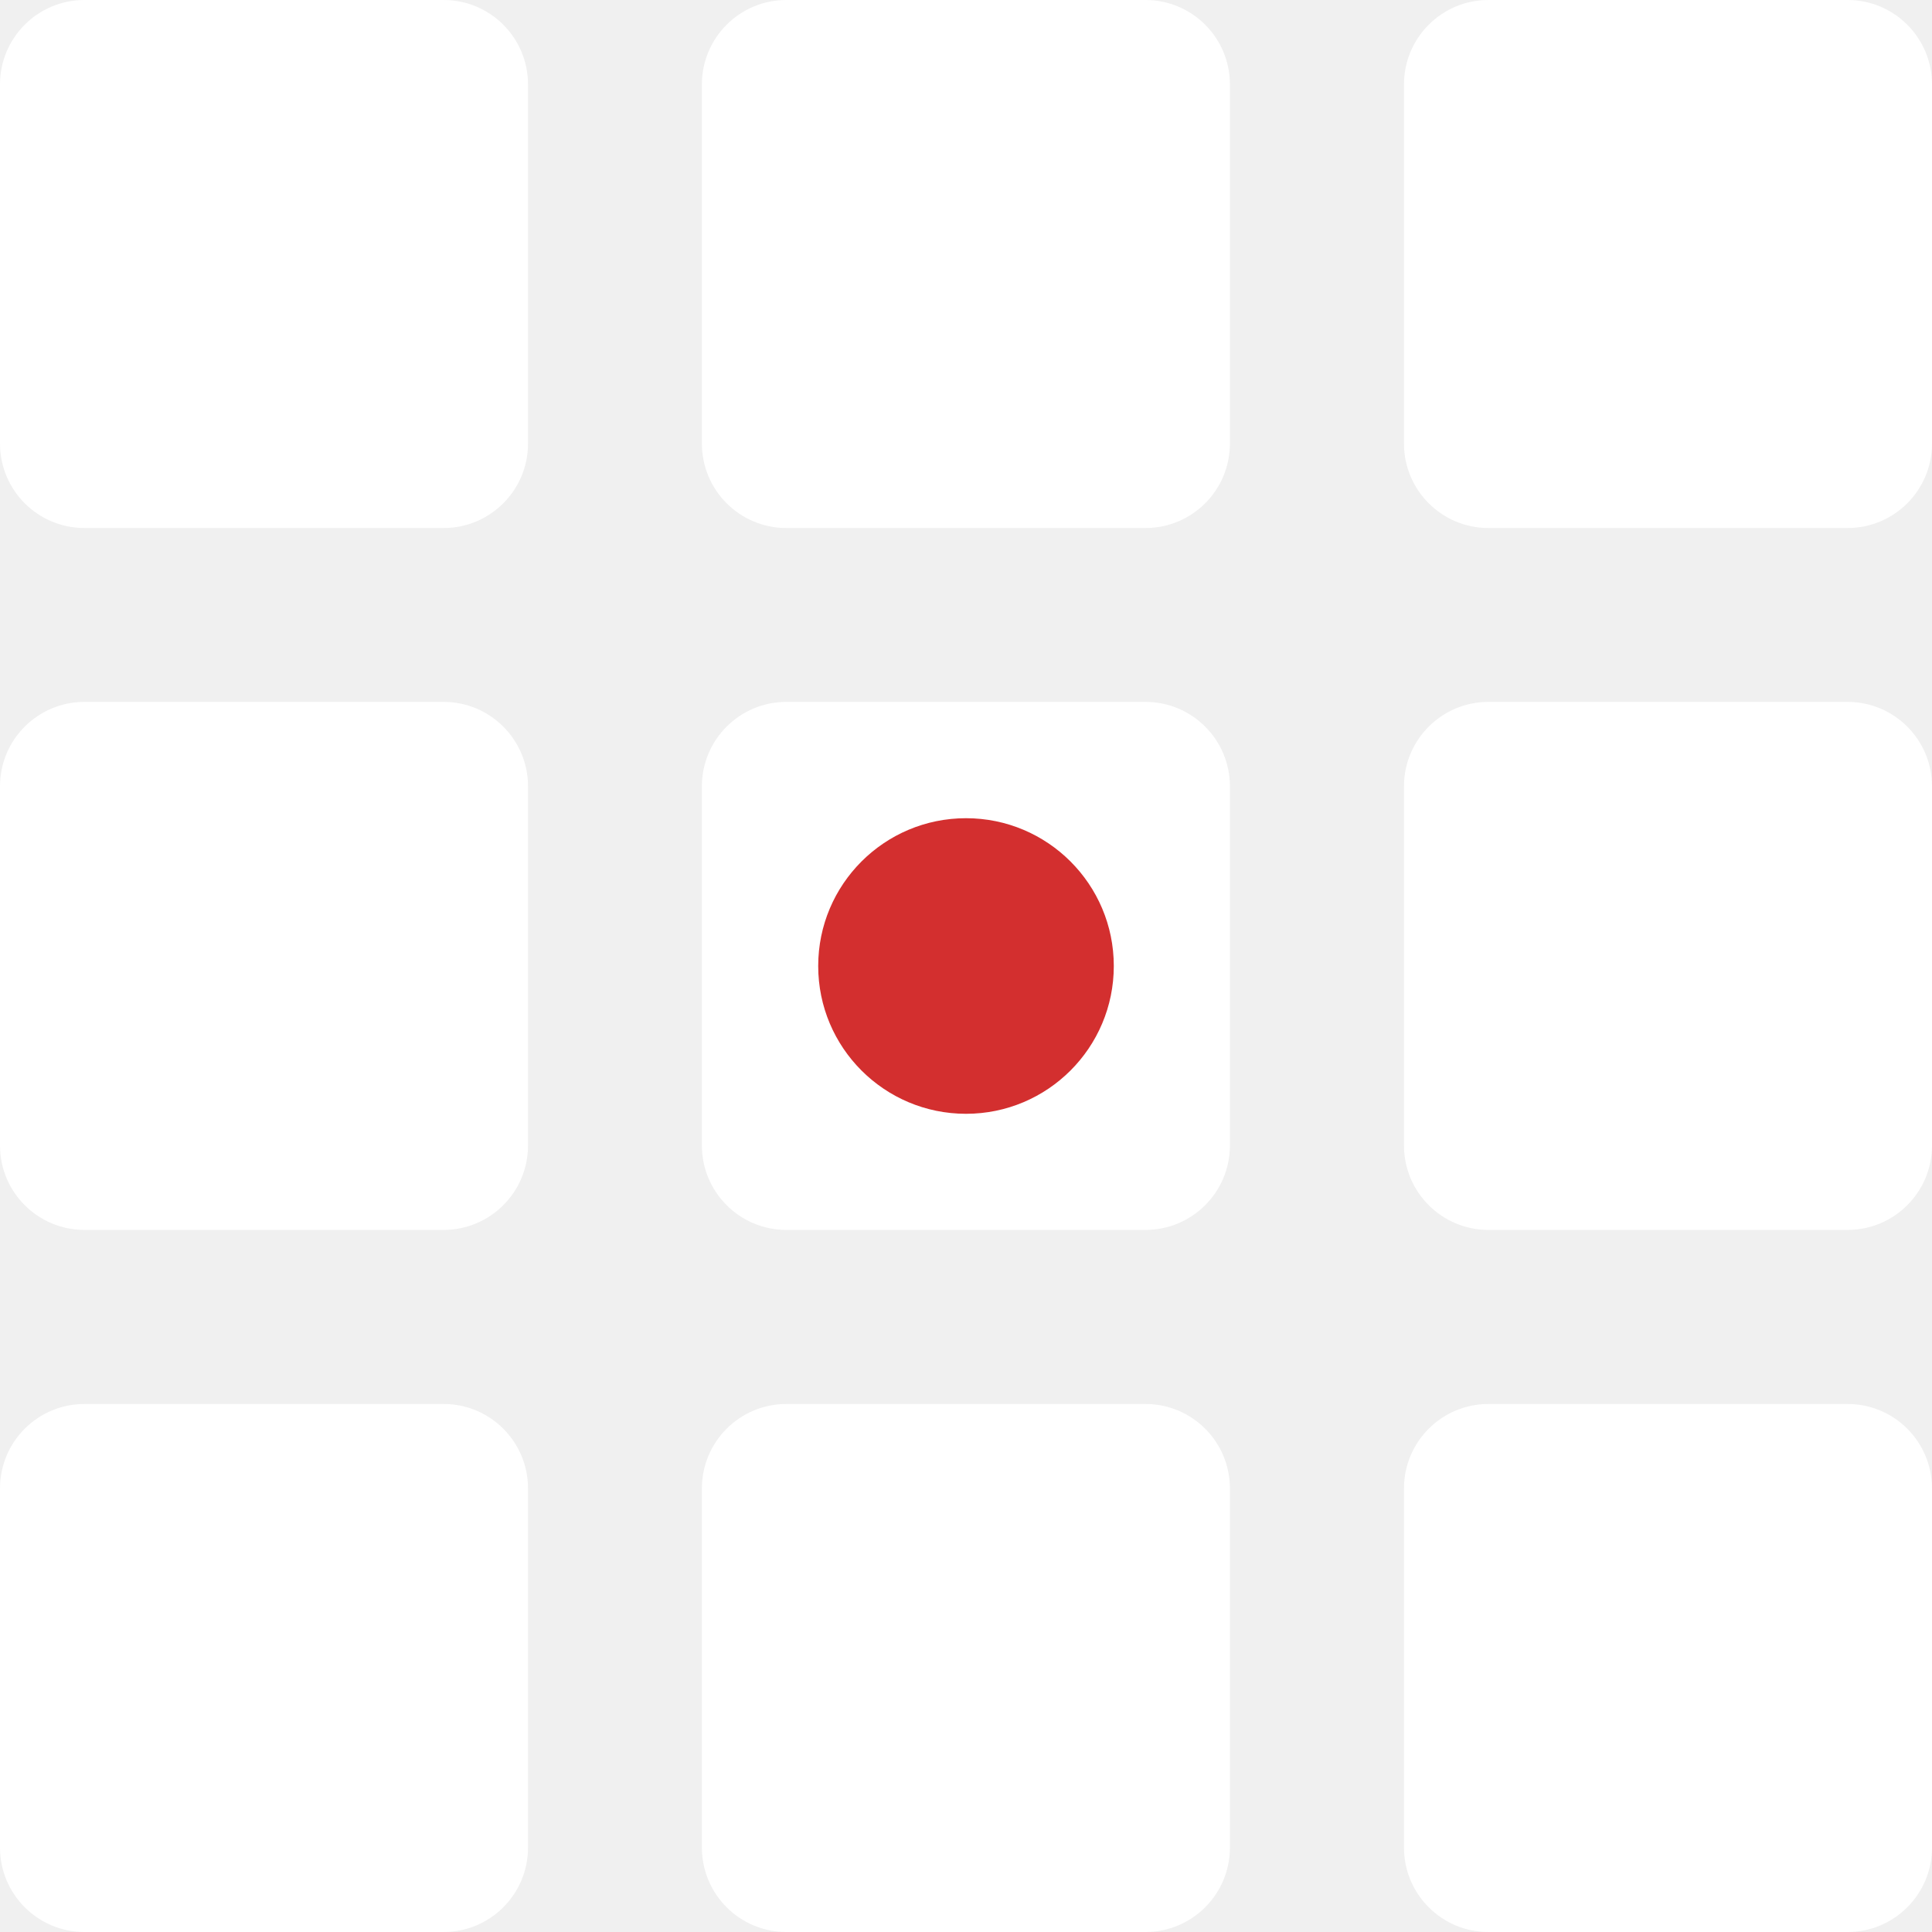
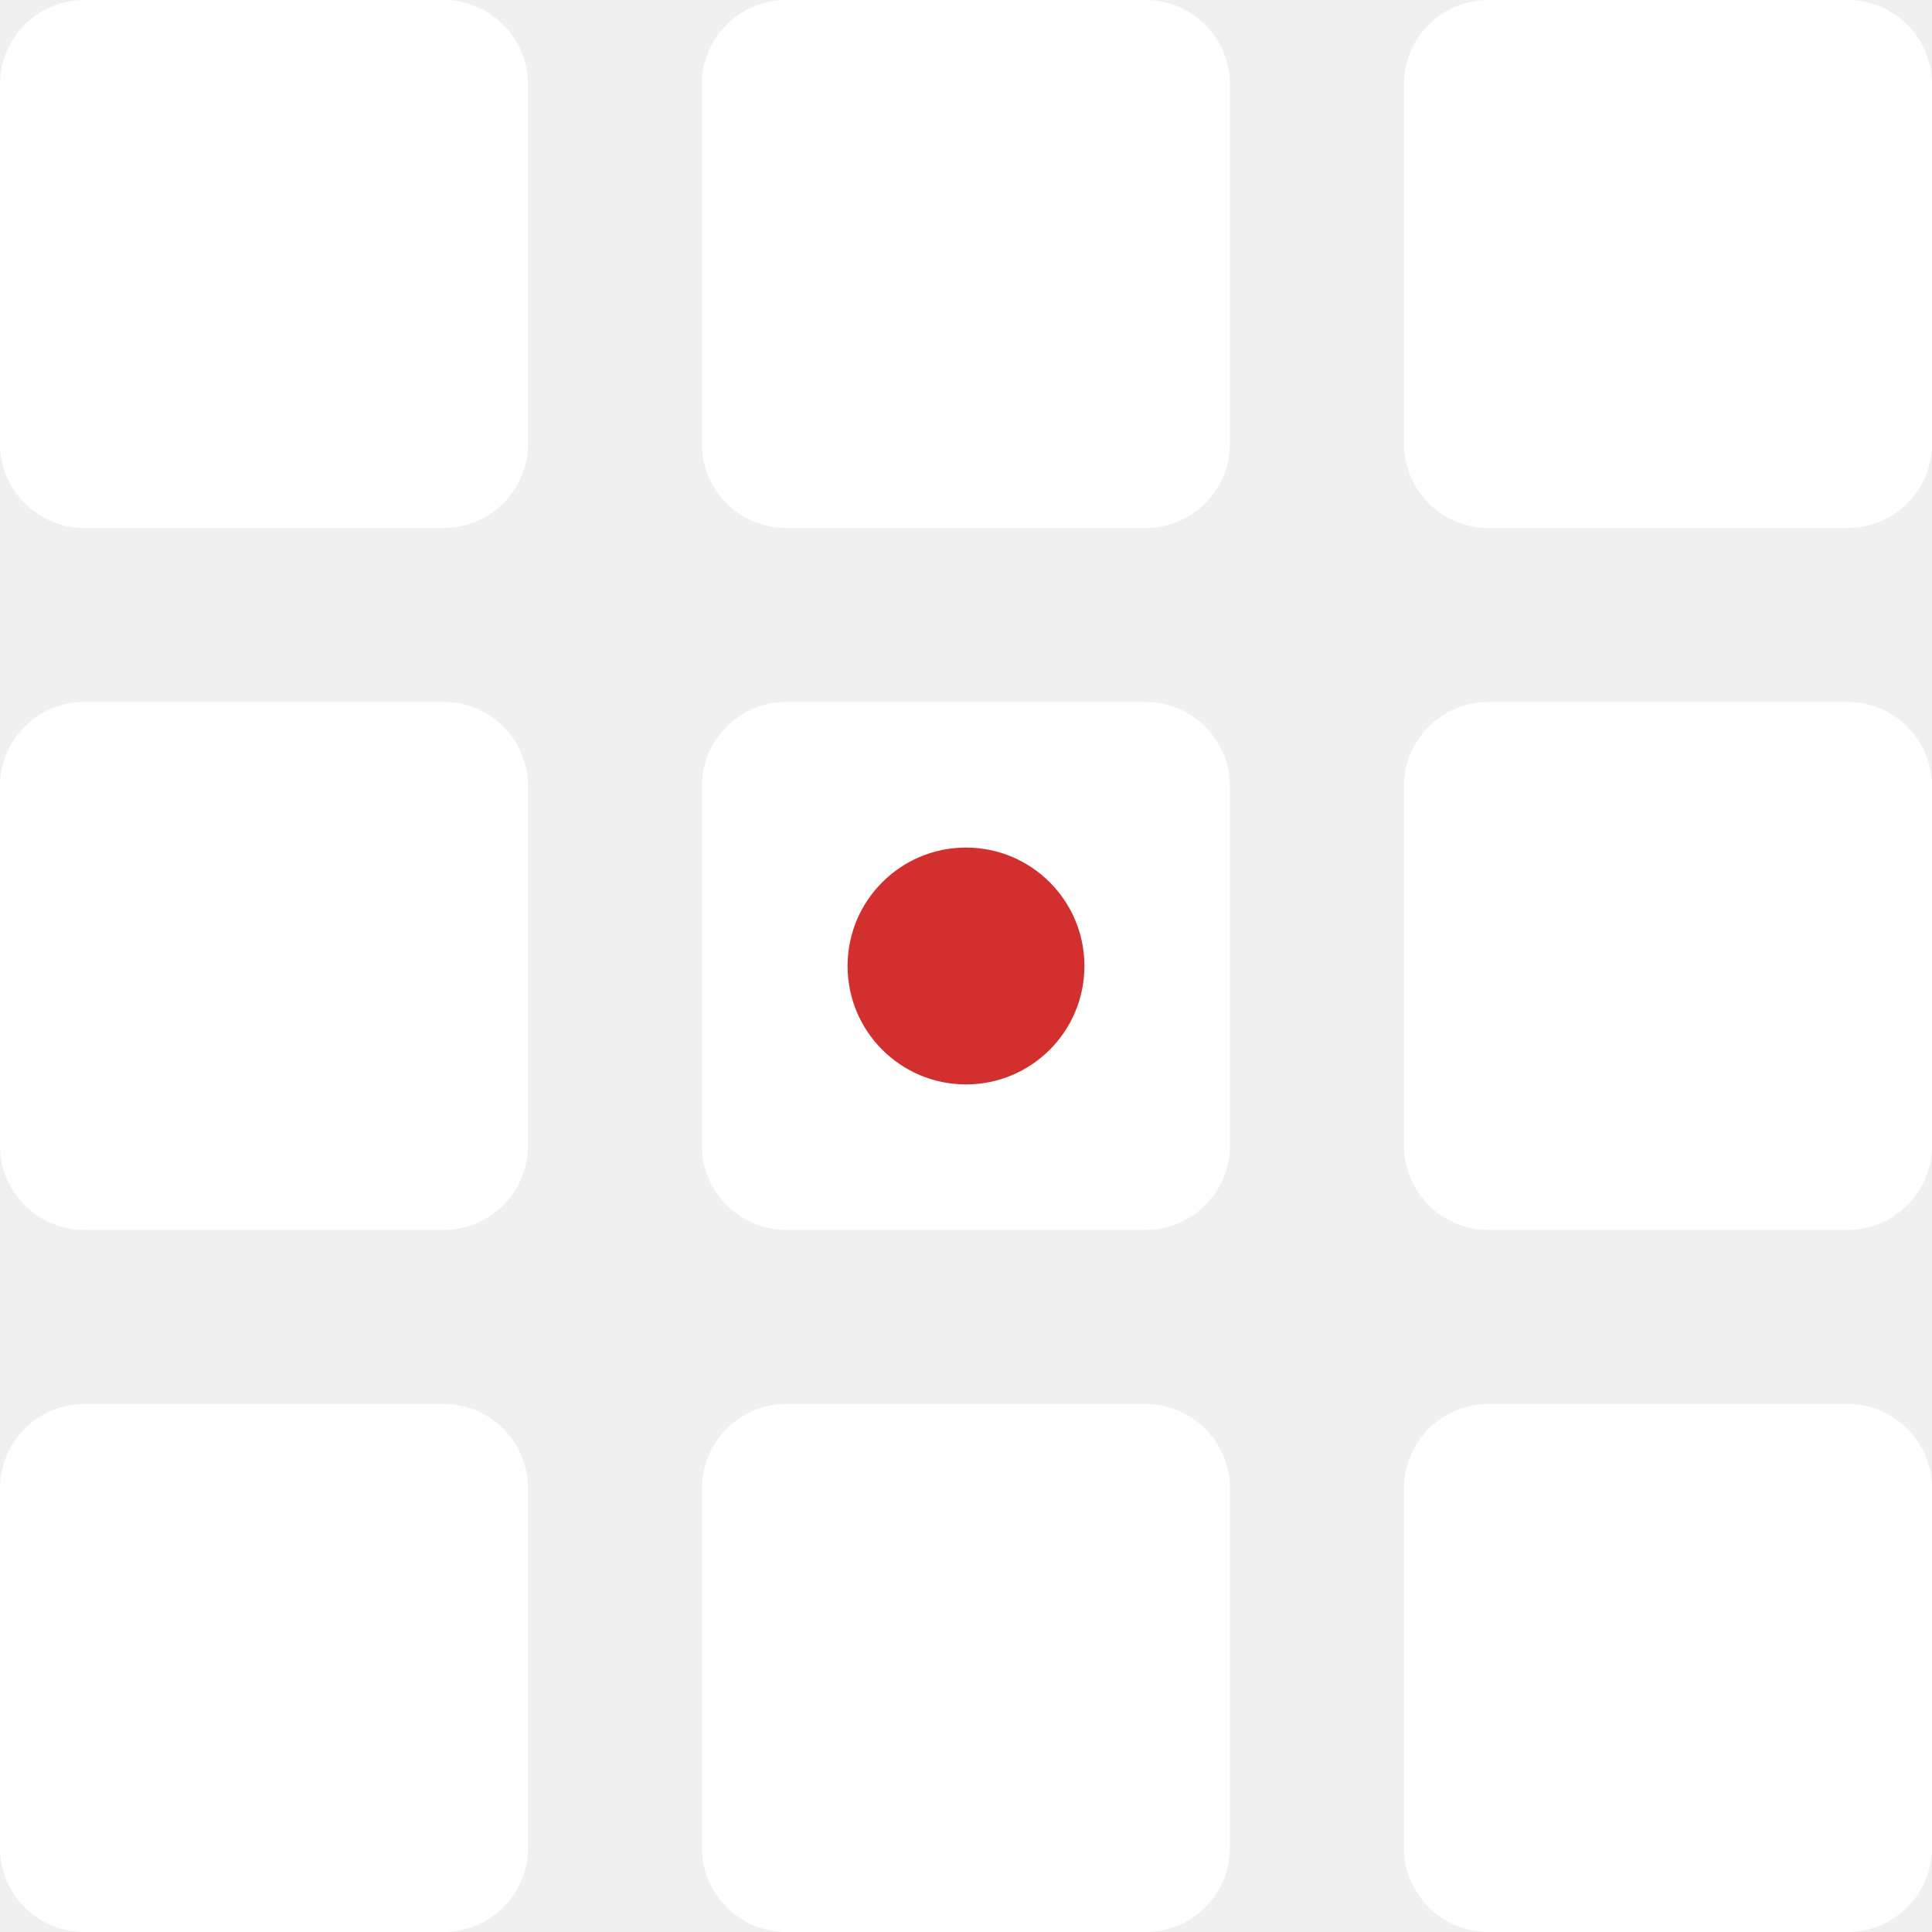
<svg xmlns="http://www.w3.org/2000/svg" width="1000" height="1000" viewBox="0 0 1000 1000">
  <rect x="0.0" y="0.0" width="273.3" height="273.3" rx="43.7" fill="#ffffff" />
  <rect x="363.3" y="0.0" width="273.3" height="273.3" rx="43.7" fill="#ffffff" />
  <rect x="726.7" y="0.0" width="273.3" height="273.3" rx="43.7" fill="#ffffff" />
  <rect x="0.0" y="363.3" width="273.3" height="273.3" rx="43.7" fill="#ffffff" />
  <rect x="363.3" y="363.3" width="273.3" height="273.3" rx="43.7" fill="#ffffff" />
  <rect x="726.7" y="363.3" width="273.3" height="273.3" rx="43.7" fill="#ffffff" />
  <rect x="0.0" y="726.7" width="273.3" height="273.3" rx="43.7" fill="#ffffff" />
  <rect x="363.3" y="726.7" width="273.3" height="273.3" rx="43.7" fill="#ffffff" />
  <rect x="726.7" y="726.7" width="273.3" height="273.3" rx="43.7" fill="#ffffff" />
-   <circle class="point" cx="500.0" cy="500.0" r="76.5" fill="#d32f2f" />
+   <circle class="point" cx="500.0" cy="500.0" r="61.3" fill="#d32f2f" />
</svg>
